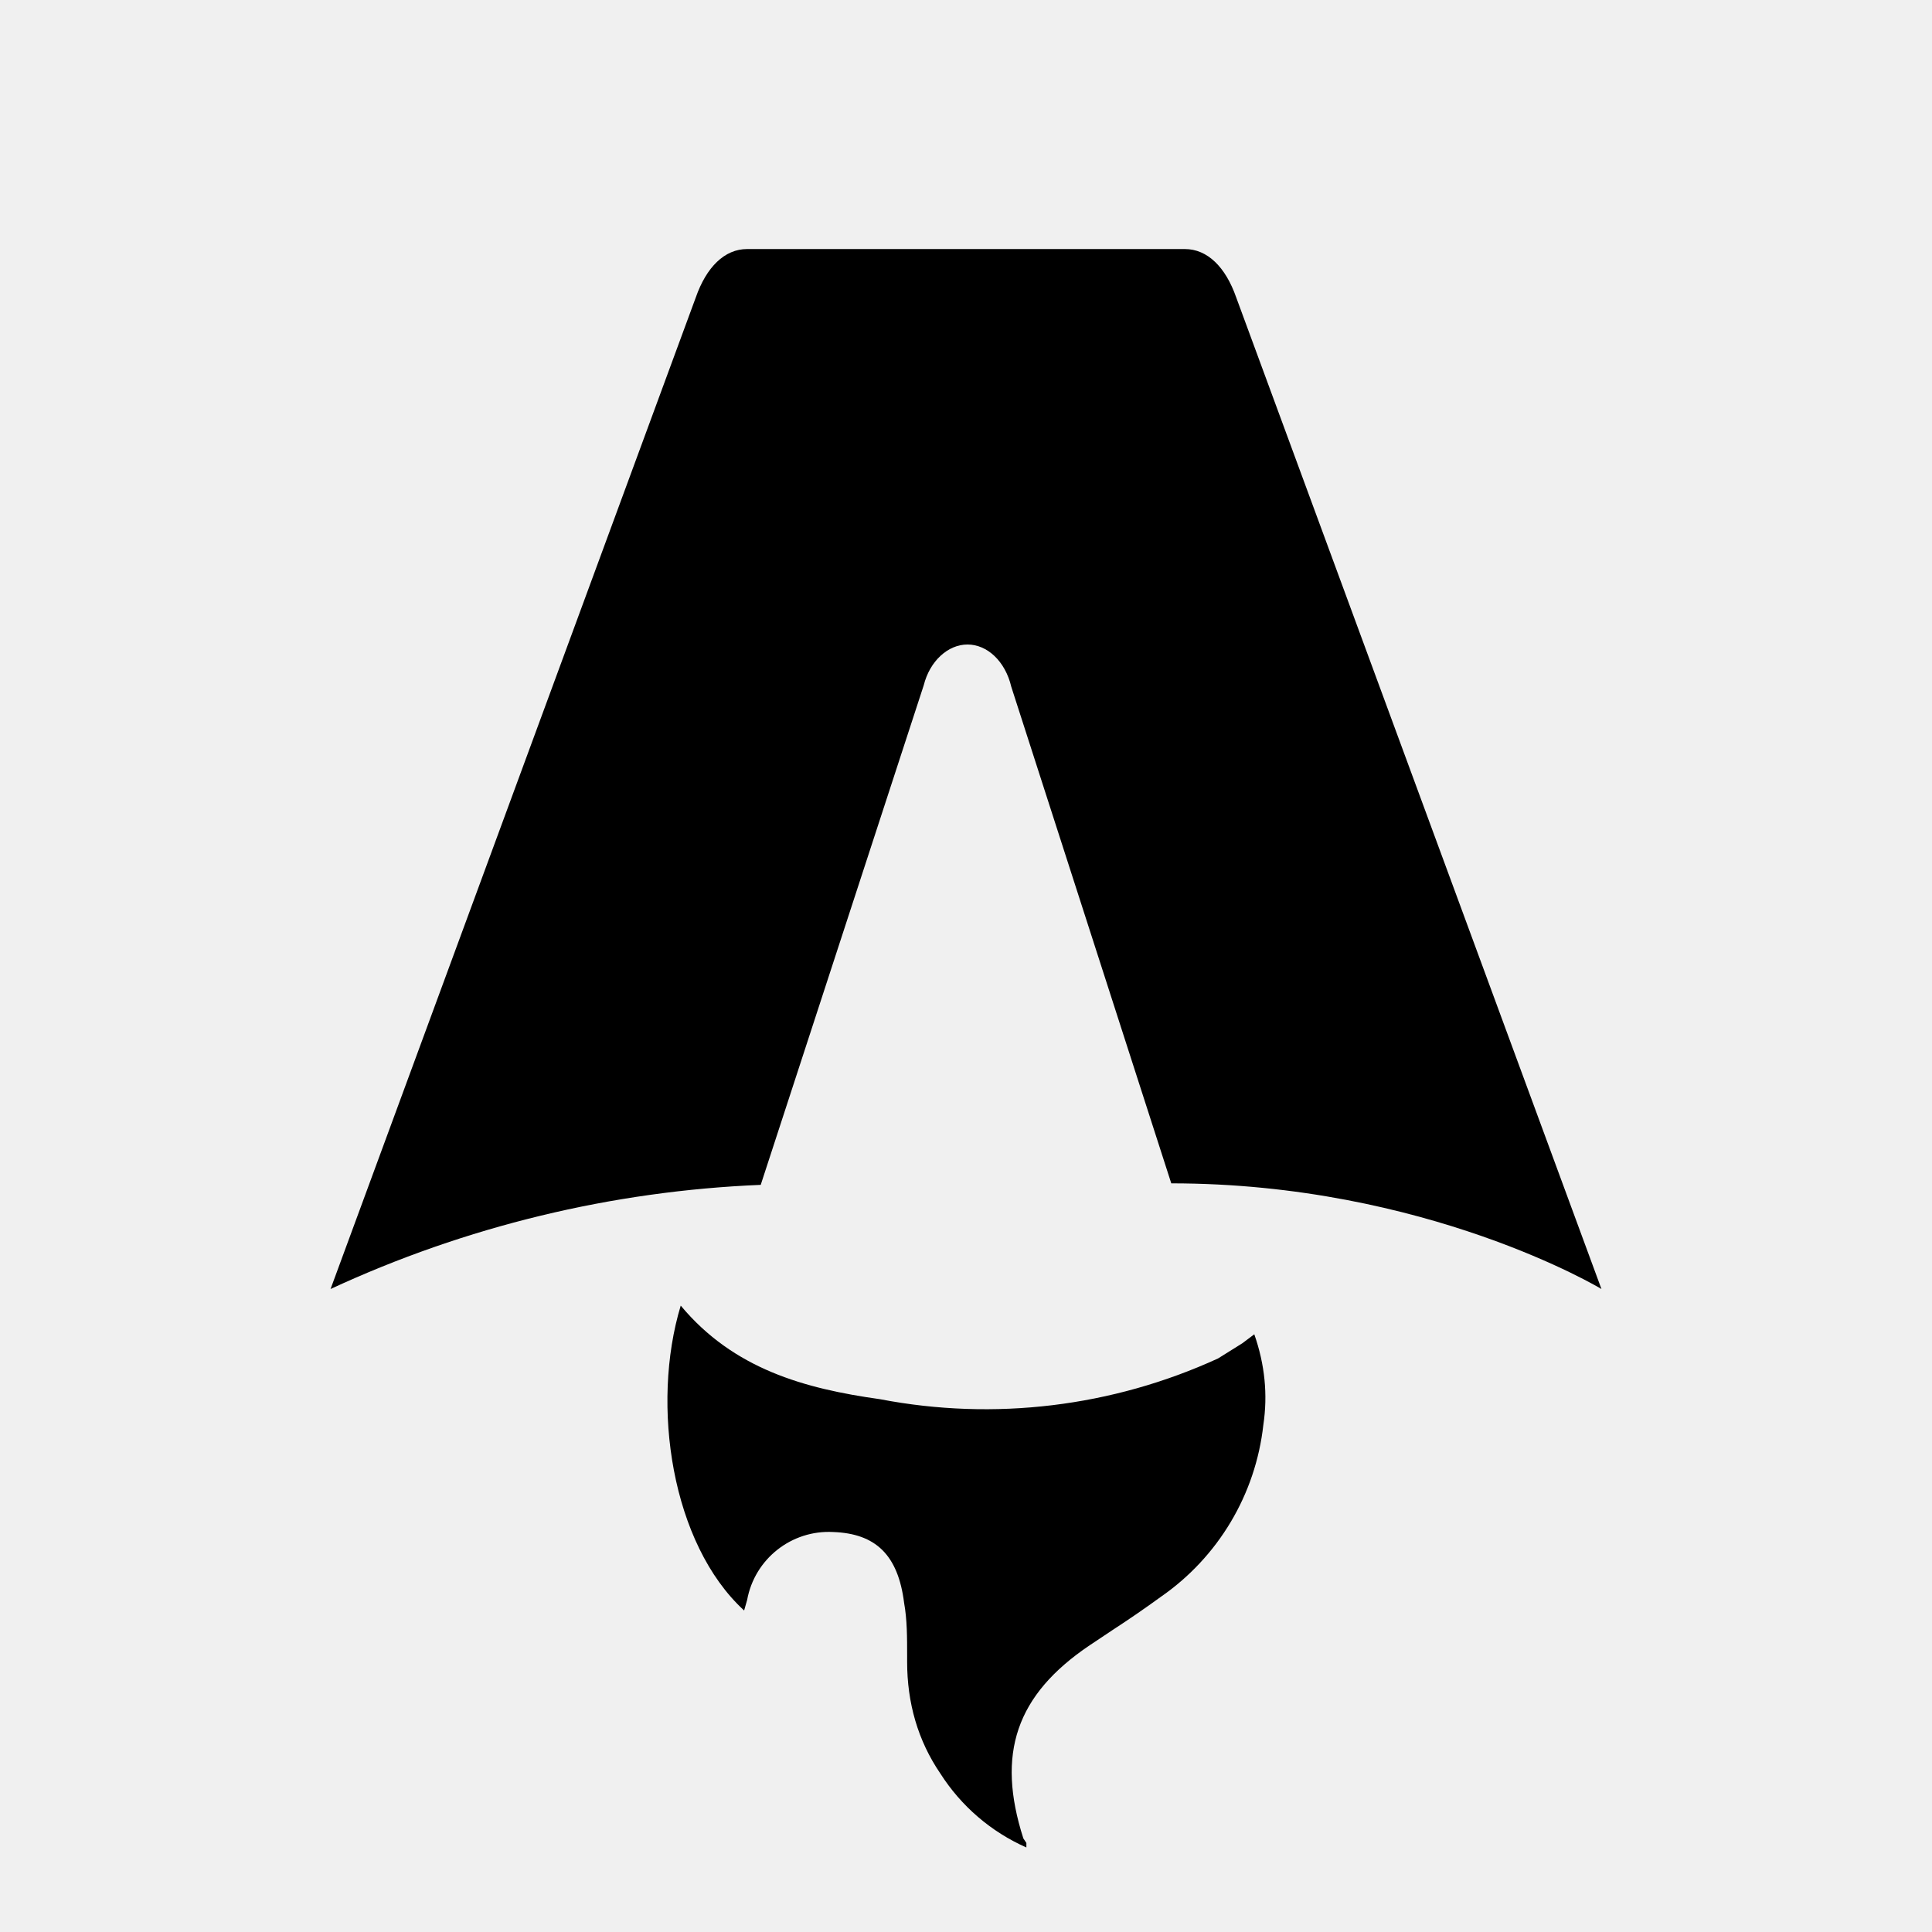
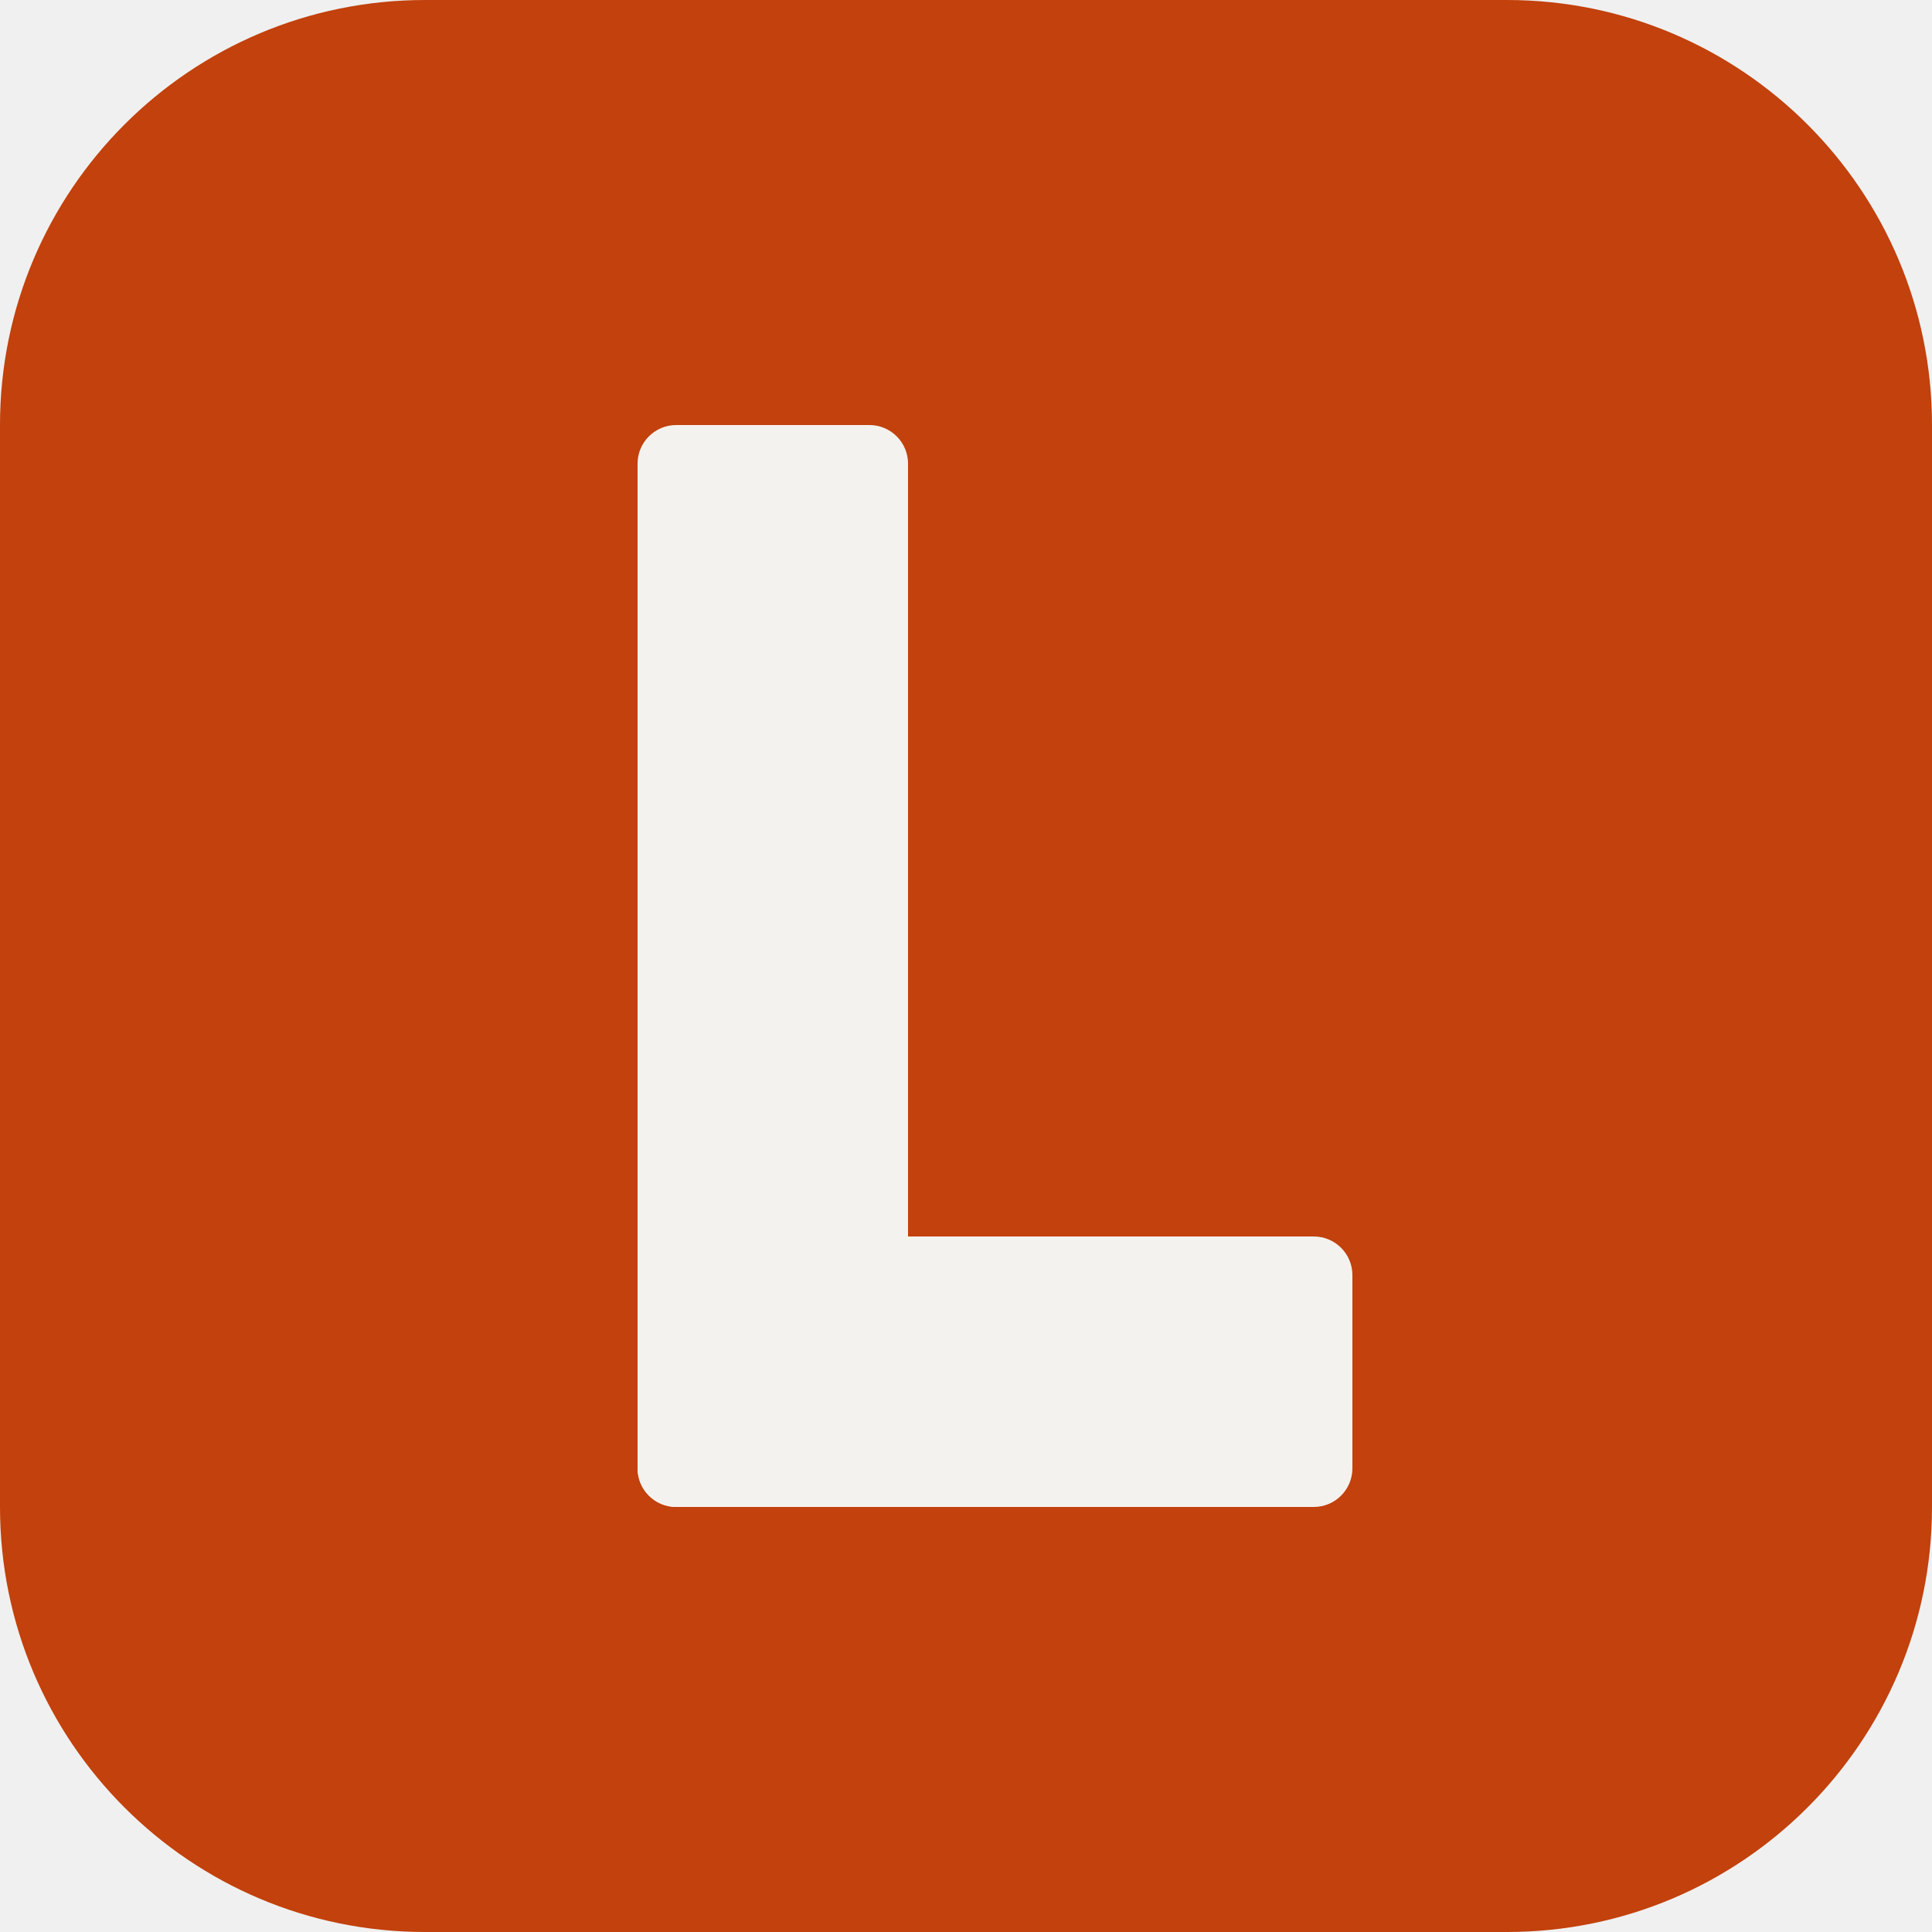
- <svg xmlns="http://www.w3.org/2000/svg" fill="none" viewBox="0 0 128 128">
-   <path d="M50.4 78.5a75.1 75.1 0 0 0-28.5 6.9l24.2-65.7c.7-2 1.9-3.2 3.4-3.2h29c1.5 0 2.7 1.2 3.4 3.2l24.2 65.7s-11.6-7-28.5-7L67 45.5c-.4-1.7-1.6-2.8-2.9-2.8-1.3 0-2.5 1.1-2.9 2.7L50.4 78.5Zm-1.1 28.2Zm-4.2-20.2c-2 6.6-.6 15.8 4.2 20.2a17.5 17.5 0 0 1 .2-.7 5.5 5.5 0 0 1 5.7-4.5c2.8.1 4.3 1.5 4.7 4.7.2 1.1.2 2.3.2 3.5v.4c0 2.7.7 5.2 2.2 7.4a13 13 0 0 0 5.7 4.9v-.3l-.2-.3c-1.8-5.6-.5-9.5 4.4-12.8l1.5-1a73 73 0 0 0 3.2-2.2 16 16 0 0 0 6.8-11.4c.3-2 .1-4-.6-6l-.8.6-1.6 1a37 37 0 0 1-22.4 2.7c-5-.7-9.7-2-13.2-6.2Z" />
-   <style>
-         path { fill: #000; }
-         @media (prefers-color-scheme: dark) {
-             path { fill: #FFF; }
-         }
-     </style>
+ <svg xmlns="http://www.w3.org/2000/svg" viewBox="0 0 100 100">
+   <rect width="100" height="100" rx="22" fill="#C2410C" />
+   <rect x="33" y="22" width="14" height="56" rx="2" fill="#F4F2EE" />
+   <rect x="33" y="64" width="37" height="14" rx="2" fill="#F4F2EE" />
</svg>
